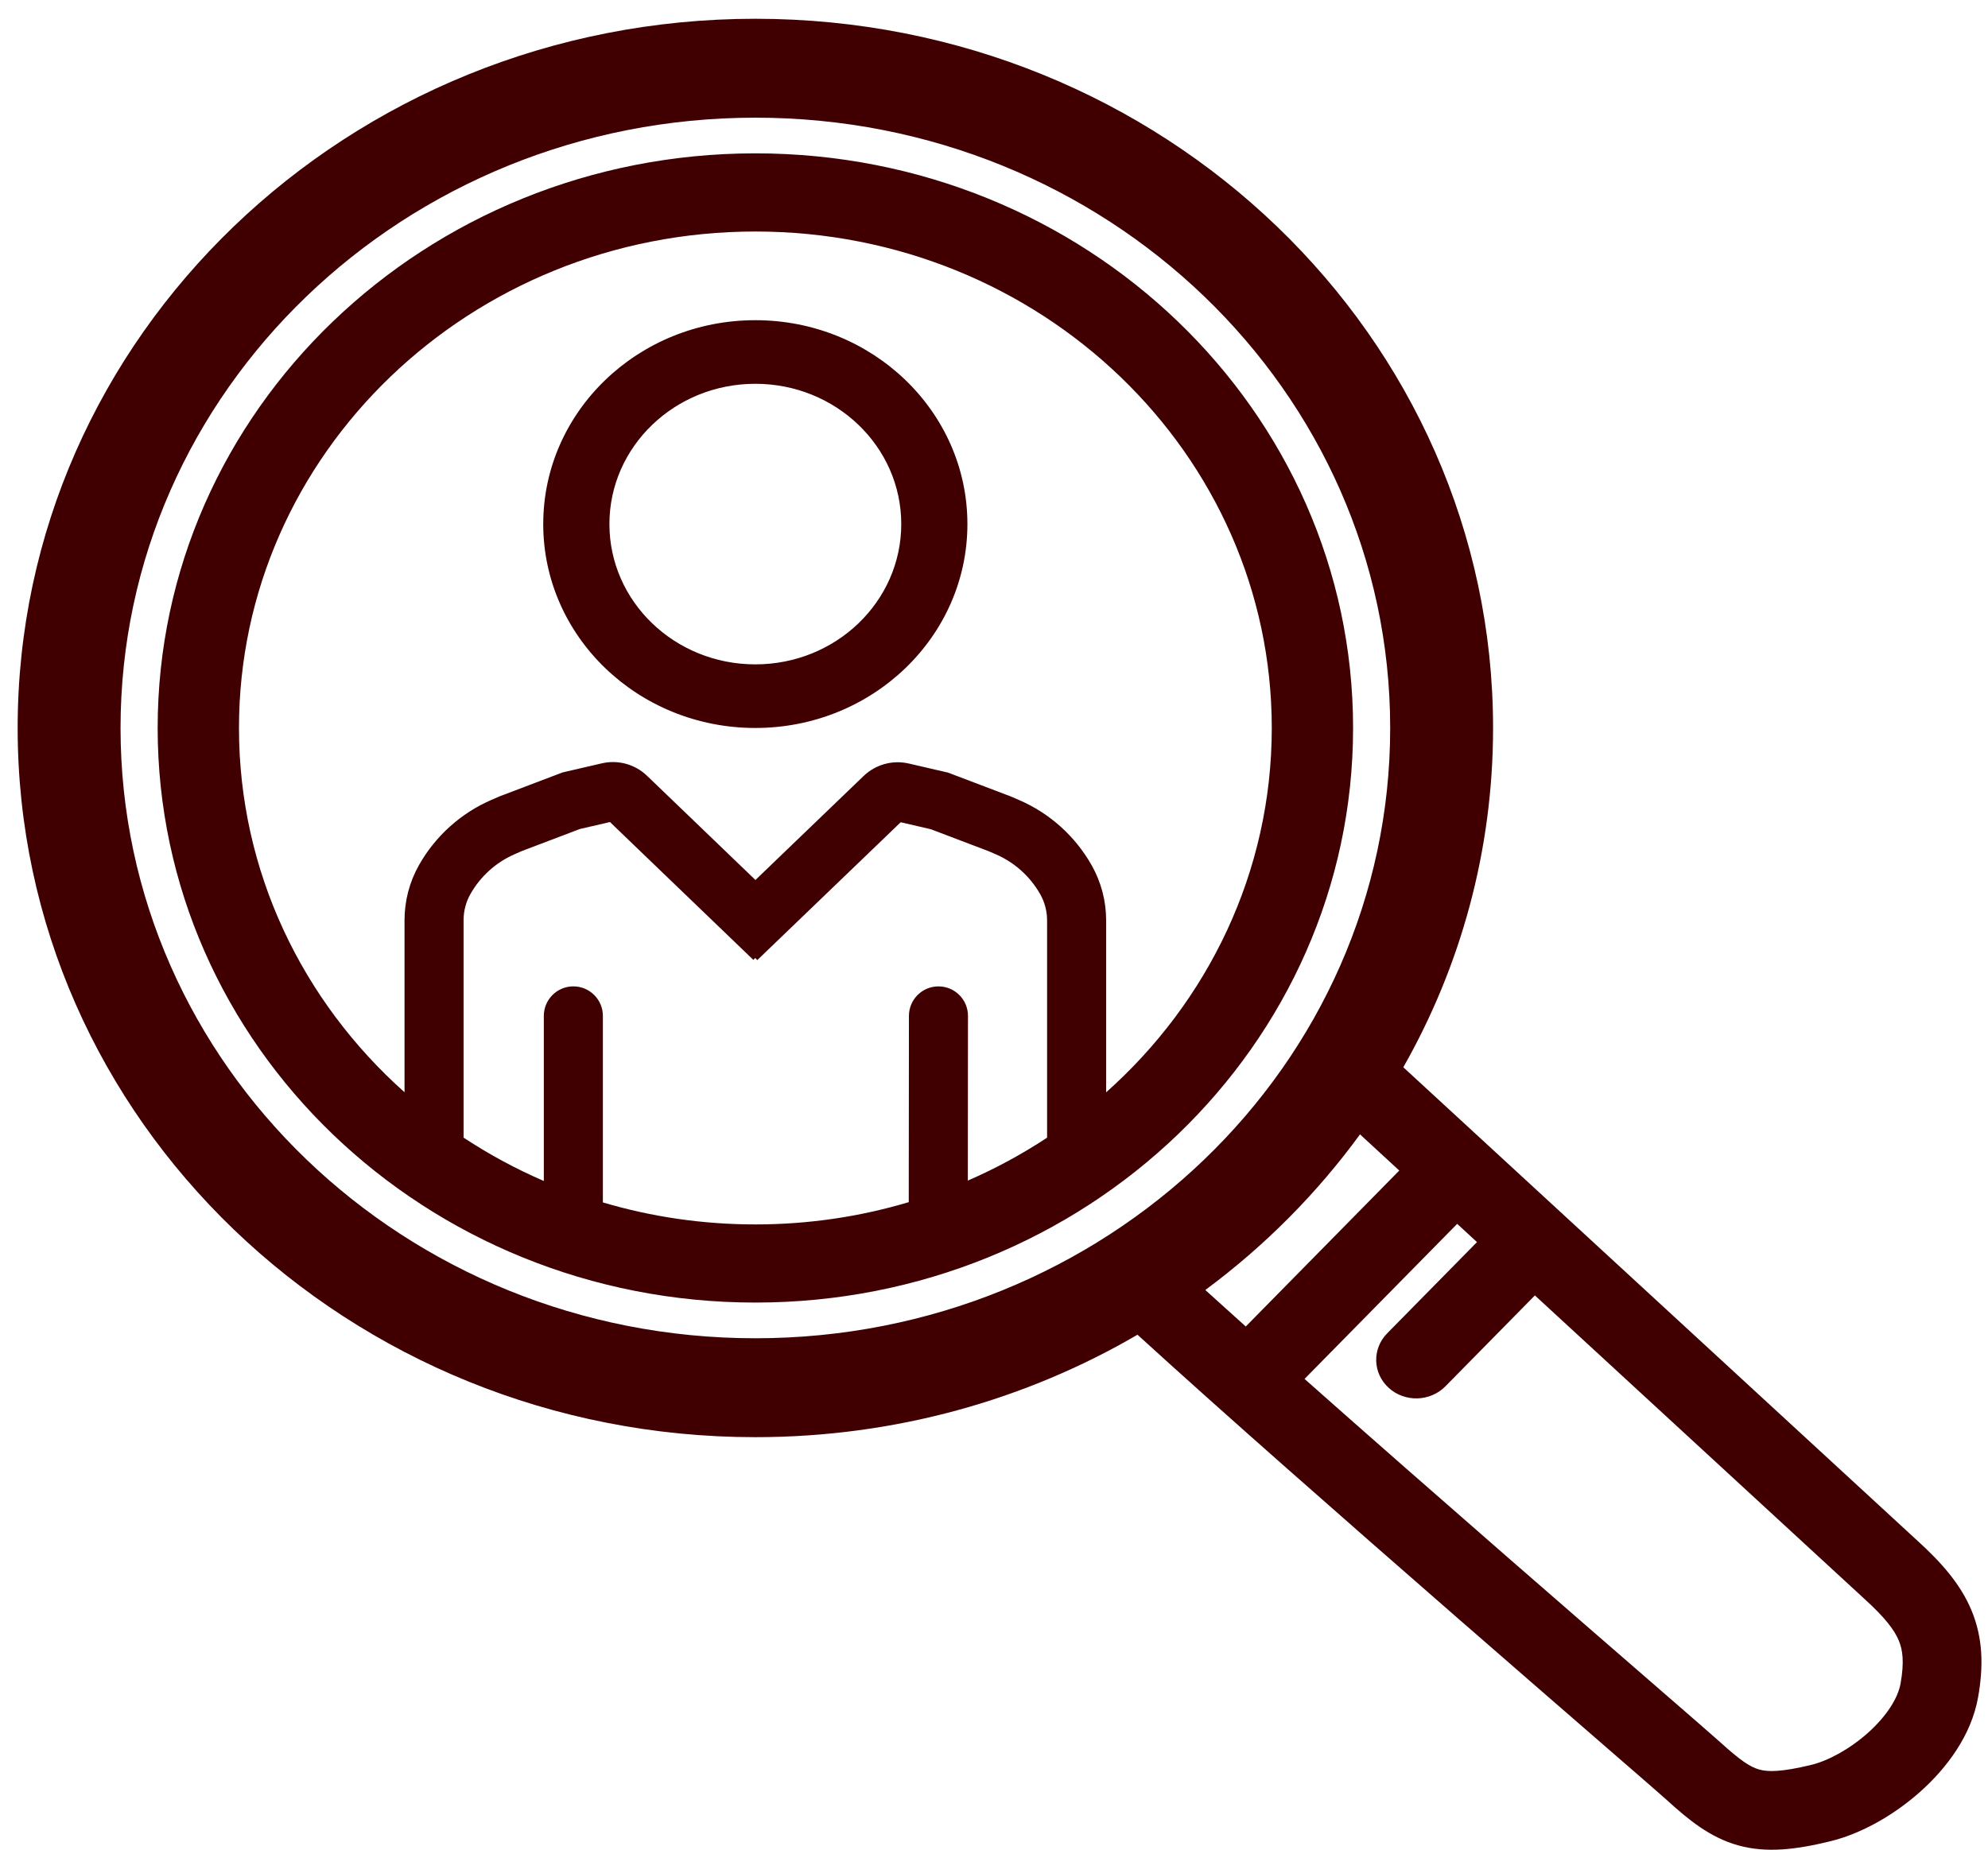
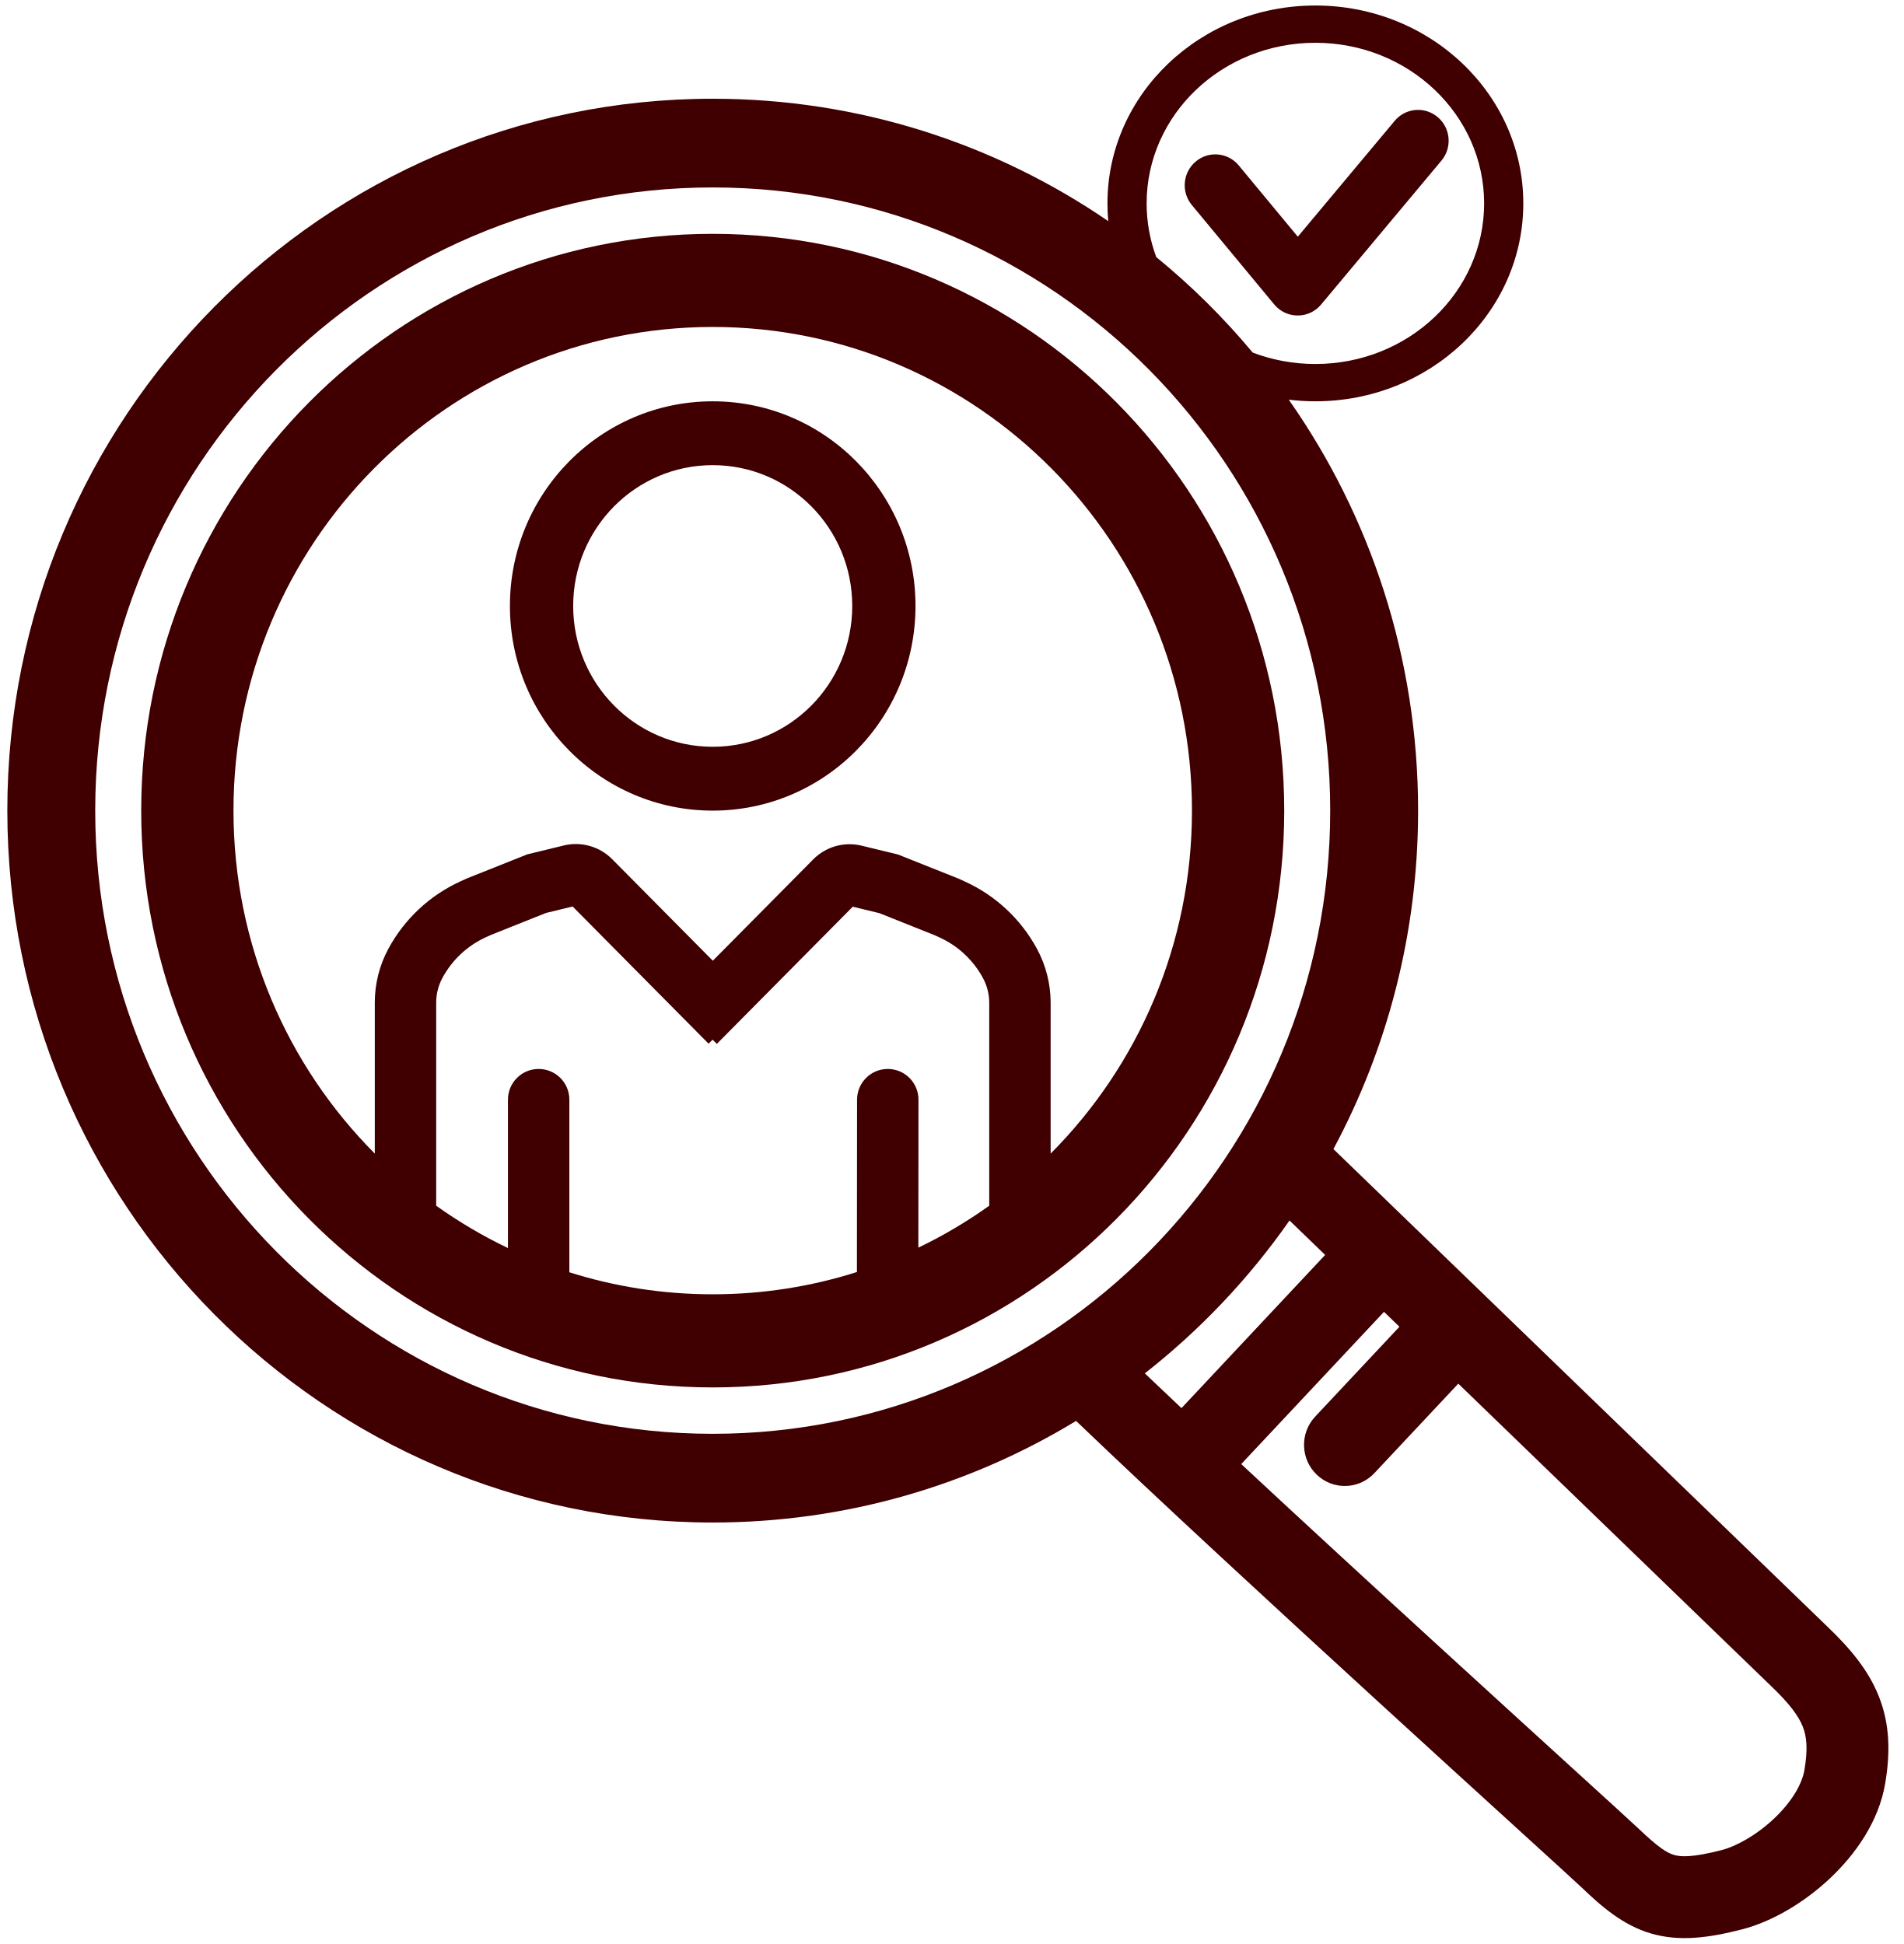
- <svg xmlns="http://www.w3.org/2000/svg" width="101" height="94" viewBox="0 0 101 94" fill="none">
-   <path fill-rule="evenodd" clip-rule="evenodd" d="M71.295 54.235C74.202 49.113 75.855 43.239 75.855 36.993C75.855 17.09 59.075 0.954 38.376 0.954C17.677 0.954 0.897 17.09 0.897 36.993C0.897 56.897 17.677 73.032 38.376 73.032C45.483 73.032 52.128 71.129 57.791 67.826C62.068 71.733 68.429 77.32 73.891 82.084C76.823 84.641 79.484 86.95 81.436 88.644L81.439 88.646L81.439 88.647C83.252 90.22 84.453 91.262 84.691 91.479C85.766 92.458 86.863 93.37 88.298 93.772C89.748 94.179 91.25 93.991 92.991 93.566C94.563 93.183 96.233 92.234 97.573 91.035C98.898 89.85 100.151 88.194 100.496 86.252C100.775 84.681 100.747 83.24 100.161 81.832C99.598 80.481 98.61 79.382 97.437 78.314L97.433 78.31L71.295 54.235ZM69.095 57.645C66.906 60.649 64.253 63.318 61.236 65.554C61.883 66.142 62.571 66.762 63.291 67.408L71.09 59.483L69.095 57.645ZM74.032 62.192L66.277 70.072C69.569 72.993 73.203 76.177 76.519 79.07C79.338 81.528 81.938 83.785 83.893 85.481L83.901 85.488C85.821 87.155 87.117 88.28 87.382 88.521C88.451 89.494 88.937 89.798 89.376 89.921C89.801 90.04 90.466 90.064 92.041 89.68C92.856 89.481 93.955 88.903 94.905 88.053C95.87 87.19 96.428 86.277 96.558 85.551C96.752 84.455 96.667 83.846 96.468 83.368C96.246 82.834 95.779 82.212 94.741 81.267L94.732 81.259L77.98 65.829L73.435 70.447C72.66 71.234 71.37 71.27 70.553 70.526C69.736 69.783 69.702 68.542 70.476 67.755L75.038 63.119L74.032 62.192ZM38.376 68.006C20.564 68.006 6.124 54.121 6.124 36.993C6.124 19.865 20.564 5.98 38.376 5.98C56.188 5.98 70.628 19.865 70.628 36.993C70.628 54.121 56.188 68.006 38.376 68.006ZM38.377 66.192C55.147 66.192 68.743 53.119 68.743 36.993C68.743 20.866 55.147 7.793 38.377 7.793C21.606 7.793 8.01 20.866 8.01 36.993C8.01 53.119 21.606 66.192 38.377 66.192ZM20.552 55.504C15.379 50.896 12.141 44.308 12.141 36.993C12.141 23.06 23.887 11.765 38.377 11.765C52.866 11.765 64.612 23.06 64.612 36.993C64.612 44.31 61.373 50.9 56.197 55.508V53.109V48.89V46.767C56.197 45.785 55.943 44.819 55.459 43.965C54.624 42.49 53.331 41.328 51.775 40.655L51.387 40.487L51.356 40.474L51.325 40.462L48.262 39.298L48.167 39.262L48.068 39.239L46.173 38.8C45.35 38.609 44.485 38.847 43.876 39.433L41.428 41.787L40.008 43.152L38.38 44.718L36.741 43.142L35.322 41.777L32.873 39.423C32.264 38.837 31.399 38.599 30.576 38.79L28.681 39.229L28.582 39.252L28.487 39.288L25.424 40.452L25.393 40.464L25.362 40.477L24.974 40.645C23.418 41.317 22.125 42.48 21.29 43.955C20.806 44.809 20.552 45.775 20.552 46.757V48.88V53.099V55.504ZM53.197 53.109V57.813C51.931 58.648 50.584 59.379 49.17 59.994L49.178 51.626C49.179 50.797 48.508 50.125 47.679 50.125C46.851 50.124 46.179 50.795 46.178 51.623L46.169 61.089C43.707 61.825 41.09 62.221 38.377 62.221C35.679 62.221 33.078 61.83 30.629 61.103V51.624C30.629 50.796 29.957 50.124 29.129 50.124C28.3 50.124 27.629 50.796 27.629 51.624V60.014C26.197 59.395 24.833 58.656 23.552 57.81V53.099V48.88V46.757C23.552 46.293 23.672 45.836 23.9 45.432C24.413 44.526 25.209 43.812 26.165 43.399L26.521 43.244L29.458 42.128L30.989 41.773L33.242 43.94L34.662 45.305L37.371 47.91L38.275 48.779L38.37 48.68L38.474 48.789L39.378 47.92L42.087 45.315L43.507 43.95L45.76 41.783L47.291 42.139L50.228 43.255L50.584 43.409C51.541 43.822 52.336 44.536 52.849 45.443C53.077 45.846 53.197 46.303 53.197 46.767V48.89V53.109ZM49.149 26.632C49.149 32.354 44.325 36.993 38.374 36.993C32.424 36.993 27.599 32.354 27.599 26.632C27.599 20.91 32.424 16.271 38.374 16.271C44.325 16.271 49.149 20.91 49.149 26.632ZM30.961 26.632C30.961 30.569 34.28 33.761 38.374 33.761C42.469 33.761 45.788 30.569 45.788 26.632C45.788 22.695 42.469 19.503 38.374 19.503C34.28 19.503 30.961 22.695 30.961 26.632Z" fill="#400002" />
+ <svg xmlns="http://www.w3.org/2000/svg" width="93" height="95" viewBox="0 0 93 95" fill="none">
+   <path d="M58.418 7.895C59.051 7.361 59.992 7.445 60.521 8.083L63.407 11.567L68.142 5.904C68.673 5.268 69.615 5.189 70.246 5.726C70.876 6.263 70.957 7.214 70.425 7.849L64.544 14.884C64.267 15.216 63.878 15.396 63.479 15.416C63.026 15.44 62.569 15.257 62.256 14.879L58.228 10.018C57.7 9.38 57.785 8.43 58.418 7.895Z" fill="#400002" />
+   <path fill-rule="evenodd" clip-rule="evenodd" d="M34.821 39.614C40.293 39.614 44.729 35.136 44.729 29.612C44.729 24.089 40.293 19.611 34.821 19.611C29.349 19.611 24.913 24.089 24.913 29.612C24.913 35.136 29.349 39.614 34.821 39.614ZM34.821 36.494C31.056 36.494 28.004 33.413 28.004 29.612C28.004 25.812 31.056 22.731 34.821 22.731C38.586 22.731 41.638 25.812 41.638 29.612C41.638 33.413 38.586 36.494 34.821 36.494Z" fill="#400002" />
+   <path fill-rule="evenodd" clip-rule="evenodd" d="M62.744 39.614C62.744 55.181 50.243 67.801 34.821 67.801C19.4 67.801 6.899 55.181 6.899 39.614C6.899 24.047 19.4 11.427 34.821 11.427C50.243 11.427 62.744 24.047 62.744 39.614ZM27.817 62.174C30.029 62.873 32.381 63.25 34.821 63.25C37.276 63.25 39.643 62.868 41.867 62.161L41.874 53.737C41.875 52.909 42.547 52.238 43.375 52.238C44.204 52.239 44.875 52.911 44.874 53.74L44.868 60.97C46.084 60.386 47.242 59.699 48.331 58.921V49.005C48.331 48.583 48.226 48.169 48.026 47.798C47.552 46.919 46.803 46.219 45.894 45.807L45.651 45.697L42.966 44.625L41.664 44.309L35.023 51.013L34.816 50.808L34.619 51.003L27.977 44.299L26.676 44.615L23.99 45.687L23.748 45.797C22.838 46.21 22.09 46.909 21.616 47.788C21.416 48.159 21.311 48.574 21.311 48.995V58.921C22.413 59.708 23.586 60.402 24.817 60.99V53.738C24.817 52.91 25.489 52.238 26.317 52.238C27.146 52.238 27.817 52.91 27.817 53.738V62.174ZM58.236 39.614C58.236 46.165 55.596 52.093 51.331 56.374V49.005C51.331 48.086 51.103 47.182 50.667 46.374C49.881 44.917 48.64 43.759 47.134 43.075L46.828 42.936L43.881 41.76L42.099 41.327C41.247 41.119 40.349 41.373 39.732 41.996L34.826 46.949L29.91 41.987C29.293 41.364 28.394 41.11 27.543 41.317L25.761 41.751L22.814 42.926L22.508 43.065C21.001 43.749 19.76 44.908 18.975 46.364C18.539 47.172 18.311 48.077 18.311 48.995V56.373C14.047 52.093 11.407 46.164 11.407 39.614C11.407 26.56 21.89 15.978 34.821 15.978C47.753 15.978 58.236 26.56 58.236 39.614Z" fill="#400002" />
+   <path fill-rule="evenodd" clip-rule="evenodd" d="M74.424 9.94C74.424 15.281 69.876 19.611 64.265 19.611C63.825 19.611 63.391 19.584 62.966 19.532C66.945 25.205 69.284 32.134 69.284 39.614C69.284 45.601 67.786 51.234 65.147 56.153L89.27 79.479L89.275 79.484C90.361 80.522 91.277 81.592 91.796 82.902C92.335 84.26 92.36 85.647 92.104 87.16C91.788 89.032 90.633 90.641 89.398 91.801C88.155 92.968 86.593 93.906 85.101 94.287C83.491 94.7 82.055 94.896 80.657 94.484C79.284 94.08 78.249 93.169 77.265 92.229C77.048 92.021 75.947 91.019 74.285 89.504L74.282 89.501C72.487 87.866 70.037 85.634 67.337 83.162C62.333 78.581 56.508 73.209 52.574 69.438C47.389 72.59 41.315 74.403 34.821 74.403C15.788 74.403 0.358 58.827 0.358 39.614C0.358 20.401 15.788 4.825 34.821 4.825C41.983 4.825 48.635 7.031 54.147 10.806C54.12 10.52 54.107 10.232 54.107 9.94C54.107 4.598 58.655 0.269 64.265 0.269C69.876 0.269 74.424 4.598 74.424 9.94ZM60.643 71.547C63.664 74.361 66.996 77.426 70.038 80.211C72.625 82.579 75.012 84.755 76.809 86.393L76.817 86.4L76.82 86.403C78.59 88.015 79.784 89.103 80.029 89.337C81.017 90.281 81.437 90.544 81.788 90.647C82.113 90.743 82.671 90.781 84.109 90.412C84.813 90.232 85.797 89.695 86.66 88.885C87.53 88.068 88.041 87.197 88.16 86.493C88.34 85.431 88.261 84.84 88.078 84.377C87.876 83.868 87.454 83.276 86.507 82.372L86.498 82.364L71.248 67.617L67.148 71.99C66.393 72.796 65.133 72.83 64.334 72.067C63.535 71.304 63.5 70.032 64.256 69.227L68.372 64.836L67.618 64.107L60.643 71.547ZM57.724 68.812L64.743 61.326L63.002 59.644C61.025 62.474 58.639 64.993 55.932 67.114C56.497 67.653 57.097 68.222 57.724 68.812ZM64.265 17.788C63.183 17.788 62.15 17.59 61.203 17.229C59.784 15.527 58.206 13.963 56.492 12.563C56.187 11.742 56.021 10.86 56.021 9.94C56.021 5.605 59.712 2.091 64.265 2.091C68.819 2.091 72.51 5.605 72.51 9.94C72.51 14.274 68.819 17.788 64.265 17.788ZM4.652 39.614C4.652 56.434 18.159 70.068 34.821 70.068C51.483 70.068 64.99 56.434 64.99 39.614C64.99 22.795 51.483 9.16 34.821 9.16C18.159 9.16 4.652 22.795 4.652 39.614Z" fill="#400002" />
</svg>
